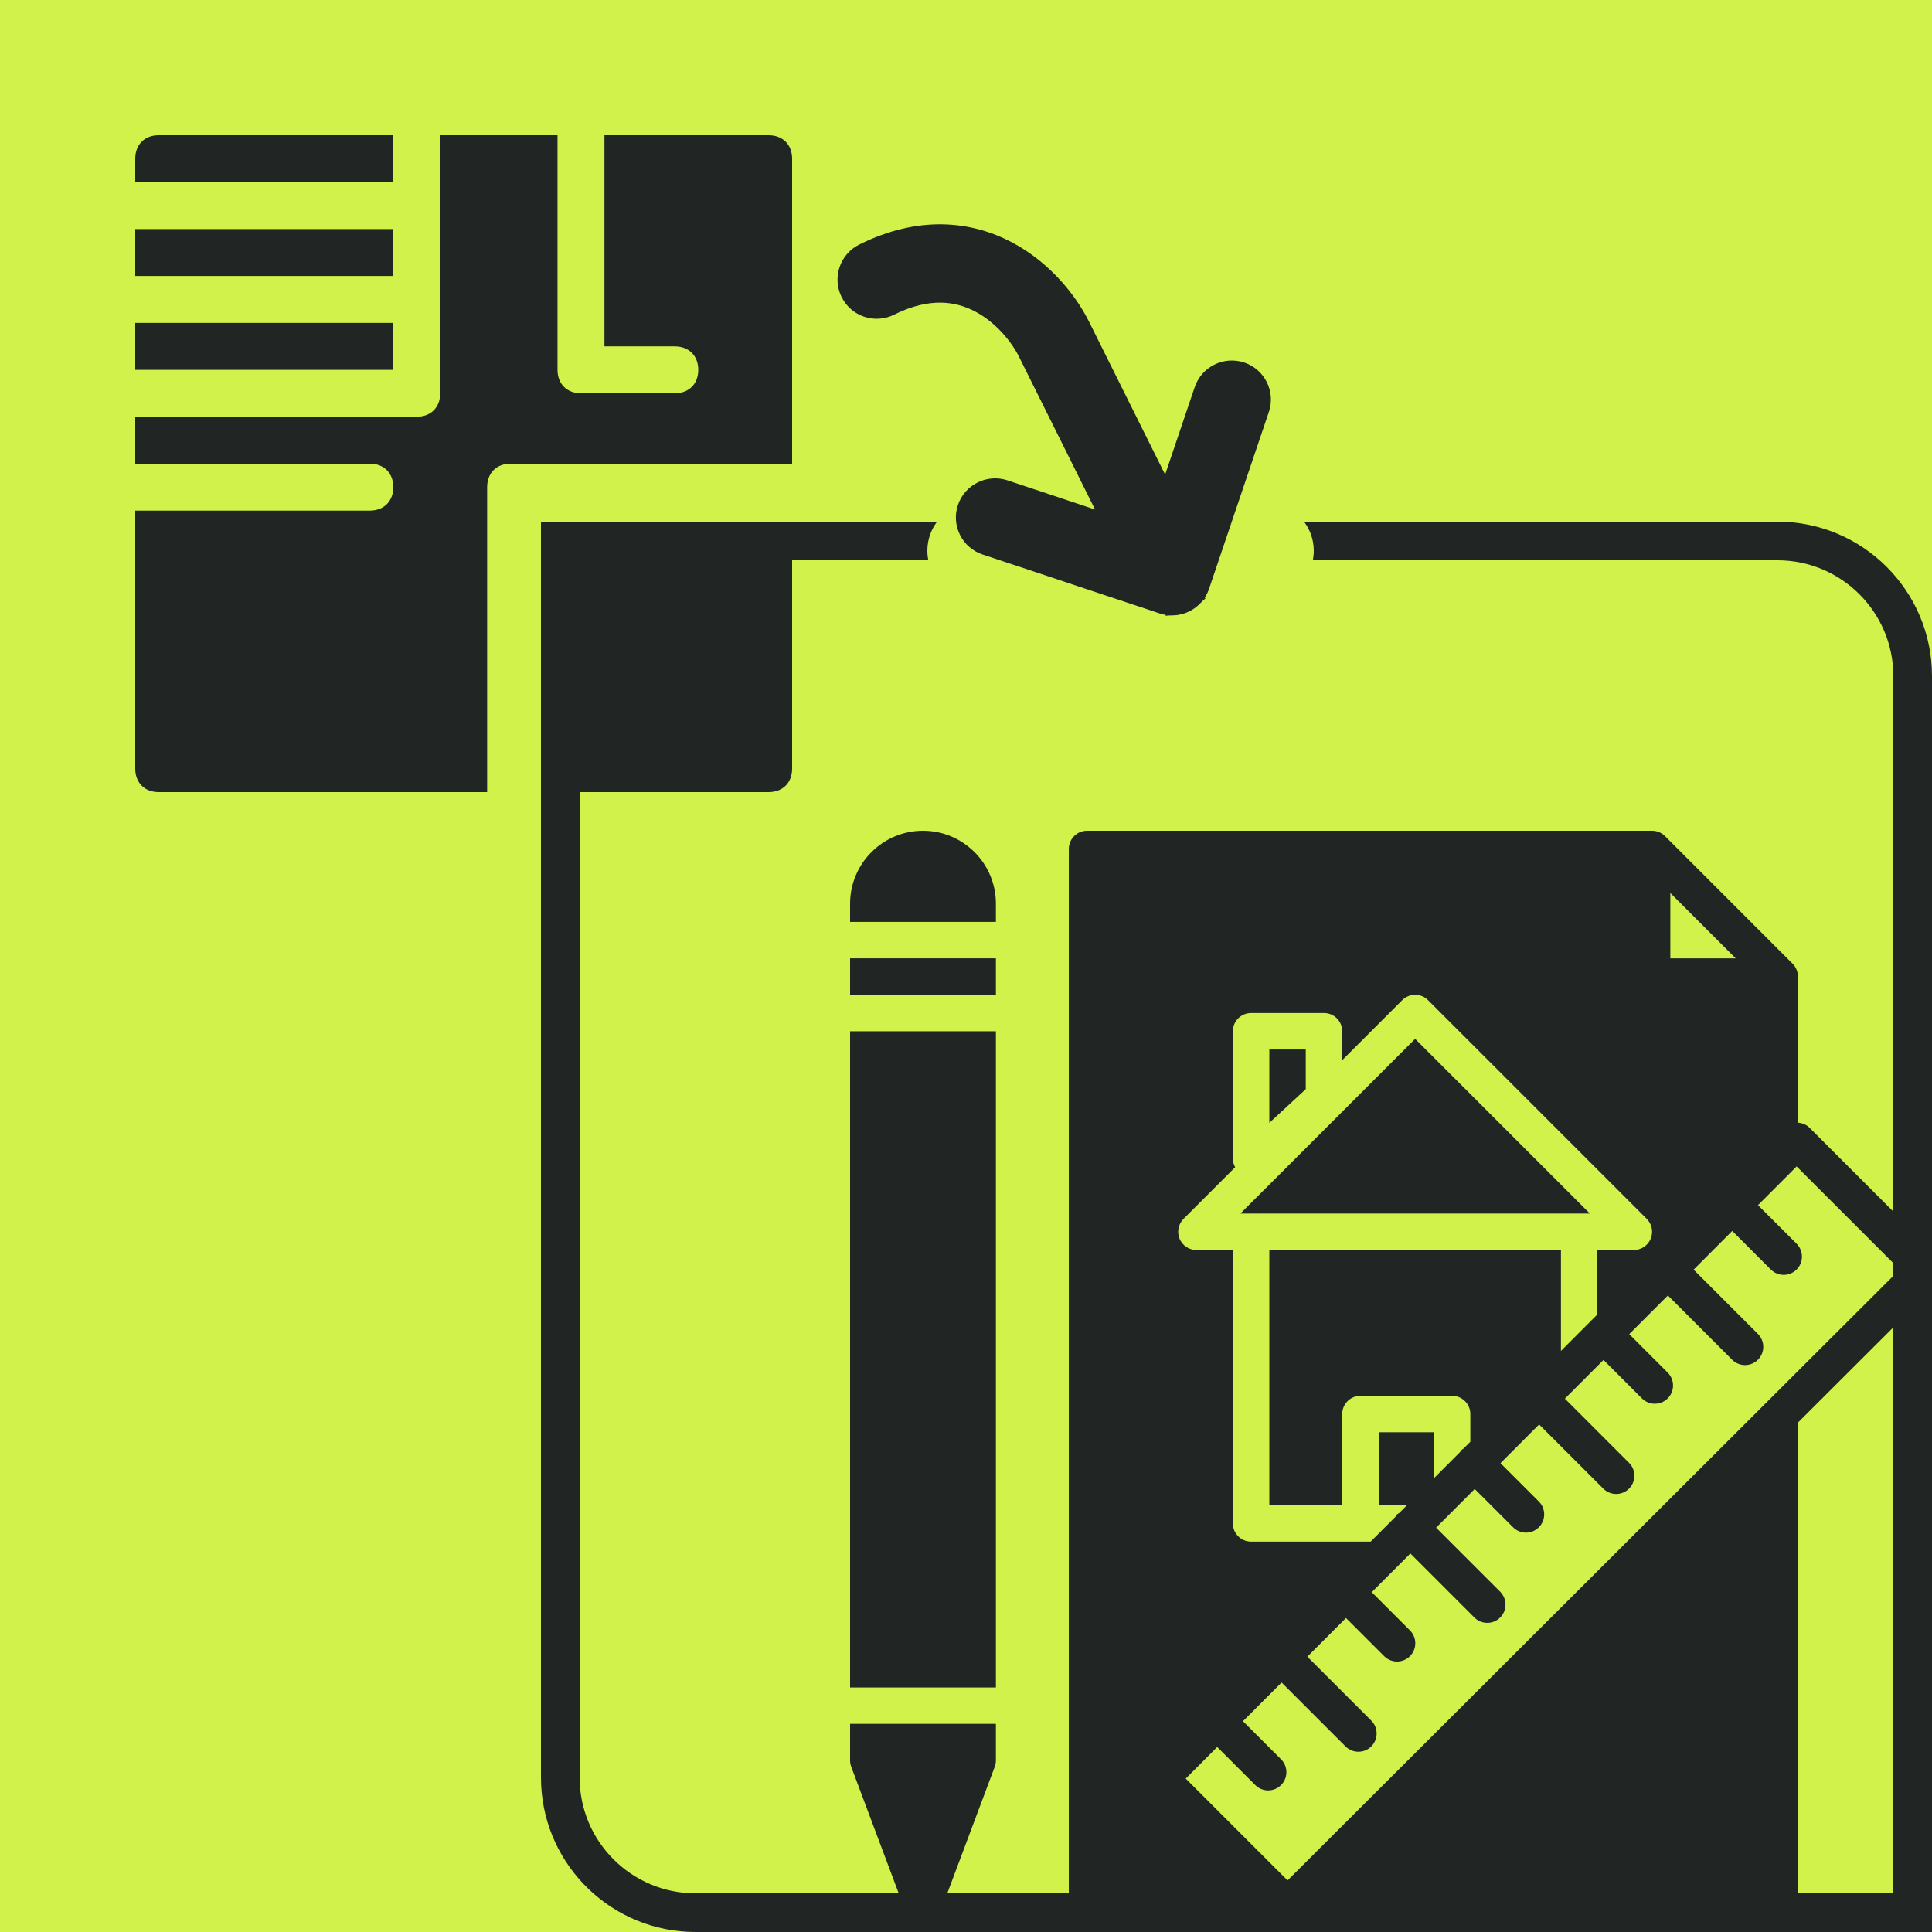
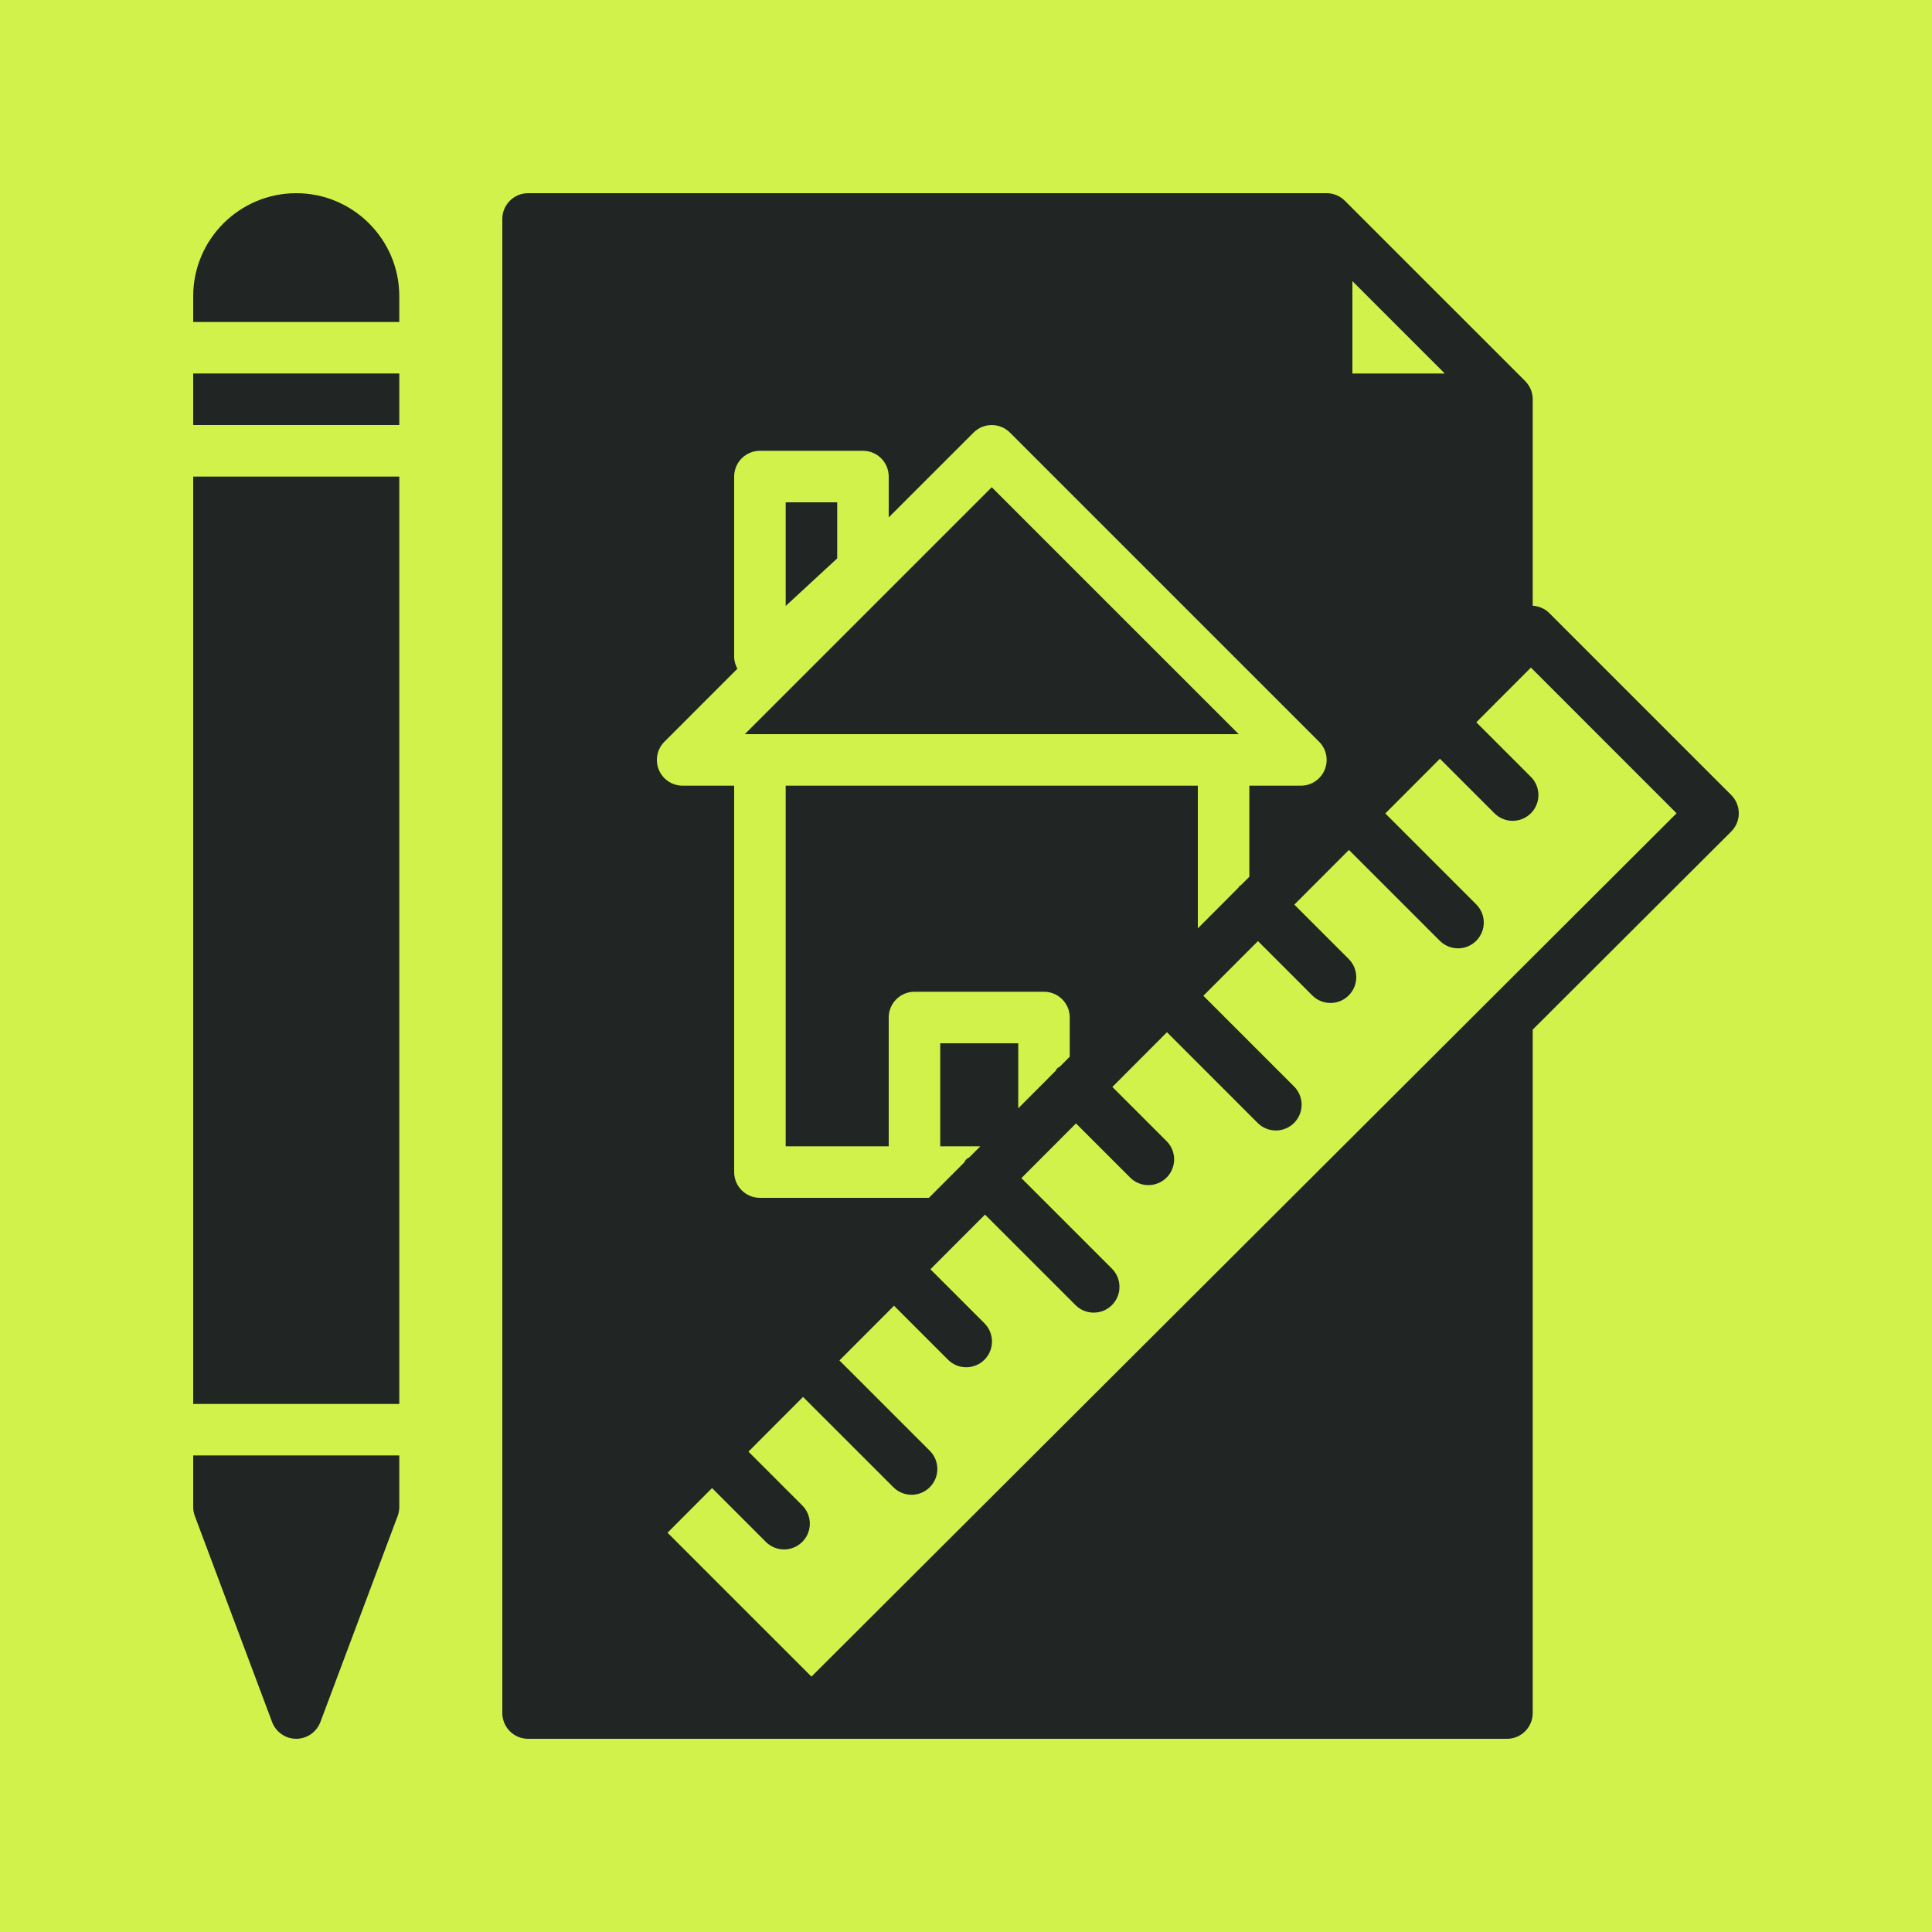
<svg xmlns="http://www.w3.org/2000/svg" width="100" height="100" viewBox="0 0 100 100" fill="none">
-   <g clip-path="url(#clip0_164_133)">
-     <rect width="100" height="100" fill="#D1F24A" />
-     <path d="M62.311 20.201C62.58 19.404 63.444 18.974 64.242 19.239C65.041 19.506 65.471 20.369 65.201 21.167L62.108 30.314C61.839 31.11 60.975 31.54 60.177 31.275L51.016 28.226C50.216 27.96 49.787 27.097 50.056 26.298C50.326 25.502 51.19 25.072 51.988 25.337L59.704 27.905L62.311 20.201Z" fill="#212523" stroke="#212523" />
-     <path d="M44.696 13.107C47.593 11.666 50.151 11.936 52.134 12.981C54.032 13.982 55.303 15.631 55.919 16.871L61.006 27.093L60.478 28.665L60.318 29.14L58.272 28.453L53.186 18.232C52.786 17.429 51.92 16.321 50.71 15.683C49.584 15.089 48.062 14.842 46.056 15.84C45.301 16.215 44.385 15.908 44.01 15.153C43.634 14.399 43.941 13.482 44.696 13.107Z" fill="#212523" stroke="#212523" />
-     <path d="M60.698 30.332L60.79 30.316C60.794 30.315 60.797 30.313 60.801 30.311C60.827 30.304 60.852 30.294 60.877 30.282C60.894 30.274 60.91 30.265 60.926 30.256C60.929 30.254 60.932 30.252 60.935 30.25C60.958 30.235 60.98 30.218 61.001 30.2L61.011 30.211L61.334 30.573L61.662 30.943L61.667 30.948C61.619 30.99 61.567 31.027 61.515 31.064C61.511 31.067 61.507 31.07 61.502 31.073C61.449 31.109 61.394 31.141 61.337 31.169C61.335 31.17 61.333 31.172 61.331 31.174C61.322 31.178 61.313 31.18 61.305 31.184C61.281 31.195 61.258 31.206 61.234 31.216C61.211 31.226 61.189 31.235 61.166 31.243C61.144 31.251 61.121 31.258 61.099 31.265C61.082 31.27 61.065 31.276 61.047 31.281C61.021 31.288 60.995 31.294 60.969 31.299C60.951 31.303 60.934 31.307 60.916 31.31C60.873 31.318 60.831 31.324 60.788 31.328L60.698 30.332Z" fill="#212523" stroke="#212523" />
-     <path d="M92 27C96.418 27 100 30.582 100 35V100H36L35.588 99.989C31.361 99.775 28 96.28 28 92V35C28 30.582 31.582 27 36 27H48.504C48.189 27.418 48 27.936 48 28.5C48 28.671 48.017 28.838 48.05 29H36C32.686 29 30 31.686 30 35V92C30 95.314 32.686 98 36 98H98V35C98 31.686 95.314 29 92 29H67.95C67.983 28.838 68 28.671 68 28.5C68 27.936 67.811 27.418 67.496 27H92Z" fill="#212523" />
-     <path d="M7 19.143L20.357 19.143L20.357 16.714L7 16.714L7 19.143Z" fill="#212523" />
-     <path d="M7 14.285L20.357 14.285L20.357 11.857L7 11.857L7 14.285Z" fill="#212523" />
-     <path d="M20.357 9.428L20.357 6.999L8.214 6.999C7.486 6.999 7 7.485 7 8.213L7 9.428L20.357 9.428Z" fill="#212523" />
-     <path d="M22.786 20.357C22.786 21.086 22.3 21.571 21.571 21.571L7 21.571L7 24L19.143 24C19.871 24 20.357 24.486 20.357 25.214C20.357 25.943 19.871 26.429 19.143 26.429L7 26.429L7 39.786C7 40.514 7.486 41 8.214 41L25.214 41L25.214 25.214C25.214 24.486 25.7 24 26.429 24L41 24L41 8.214C41 7.486 40.514 7 39.786 7L31.286 7L31.286 17.929L34.929 17.929C35.657 17.929 36.143 18.414 36.143 19.143C36.143 19.871 35.657 20.357 34.929 20.357L30.071 20.357C29.343 20.357 28.857 19.871 28.857 19.143L28.857 7L22.786 7L22.786 20.357Z" fill="#212523" />
-     <path d="M28 27L28 41L39.786 41C40.514 41 41 40.514 41 39.786L41 27L28 27Z" fill="#212523" />
-     <path d="M100.331 65.043L93.66 58.372C93.499 58.211 93.284 58.125 93.06 58.108V50.548C93.06 50.298 92.96 50.058 92.783 49.881L86.179 43.276C86.002 43.1 85.762 43 85.512 43H56.265C55.743 43 55.322 43.423 55.322 43.943V98.664C55.322 99.184 55.743 99.607 56.265 99.607H66.643H92.116C92.638 99.607 93.06 99.184 93.06 98.664V73.634L100.33 66.378C100.507 66.201 100.607 65.962 100.607 65.711C100.607 65.461 100.507 65.22 100.331 65.043ZM86.456 46.221L89.839 49.604H86.456V46.221ZM61.054 64.117C60.908 63.764 60.989 63.359 61.259 63.089L63.931 60.416C63.862 60.285 63.813 60.141 63.813 59.982V53.378C63.813 52.857 64.234 52.435 64.756 52.435H68.53C69.052 52.435 69.473 52.857 69.473 53.378V54.874L72.58 51.767C72.948 51.4 73.545 51.4 73.914 51.767L85.236 63.089C85.505 63.359 85.586 63.764 85.44 64.117C85.294 64.47 84.95 64.699 84.568 64.699H82.681V68.034L82.378 68.339C82.359 68.355 82.336 68.361 82.318 68.379C82.3 68.396 82.295 68.419 82.278 68.438L80.794 69.925V64.699H65.7V77.908H69.473V73.191C69.473 72.67 69.895 72.247 70.417 72.247H75.16C75.682 72.247 76.104 72.67 76.104 73.191V74.625L75.746 74.984C75.714 75.008 75.677 75.021 75.647 75.05C75.617 75.079 75.606 75.118 75.58 75.15L74.217 76.516V74.134H71.36V77.908H72.828L72.43 78.307C72.391 78.335 72.347 78.351 72.312 78.386C72.276 78.421 72.261 78.466 72.233 78.505L70.945 79.795H70.417H64.756C64.234 79.795 63.813 79.372 63.813 78.852V64.699H61.926C61.544 64.699 61.199 64.47 61.054 64.117ZM91.451 72.573C91.451 72.573 91.45 72.573 91.45 72.574L66.644 97.331L61.372 92.06L63.003 90.425L64.973 92.395C65.158 92.579 65.398 92.672 65.64 92.672C65.882 92.672 66.123 92.579 66.307 92.395C66.676 92.028 66.676 91.429 66.307 91.061L64.336 89.09L66.335 87.086L69.643 90.393C69.828 90.577 70.07 90.67 70.311 90.67C70.552 90.67 70.793 90.577 70.978 90.393C71.346 90.025 71.346 89.428 70.978 89.059L67.668 85.75L69.668 83.747L71.645 85.723C71.829 85.908 72.071 86 72.312 86C72.553 86 72.794 85.908 72.979 85.723C73.347 85.356 73.347 84.758 72.979 84.389L71.001 82.411L73 80.408L76.314 83.722C76.498 83.907 76.74 83.999 76.981 83.999C77.223 83.999 77.464 83.907 77.648 83.722C78.016 83.355 78.016 82.757 77.648 82.388L74.332 79.072L76.332 77.069L78.316 79.052C78.5 79.236 78.742 79.329 78.983 79.329C79.225 79.329 79.466 79.236 79.65 79.052C80.019 78.683 80.019 78.086 79.65 77.718L77.664 75.733L79.664 73.729L82.985 77.051C83.169 77.235 83.411 77.328 83.652 77.328C83.894 77.328 84.135 77.235 84.319 77.051C84.688 76.682 84.688 76.086 84.319 75.717L80.997 72.394L82.407 70.982H82.406L82.997 70.391L84.986 72.381C85.171 72.566 85.412 72.658 85.653 72.658C85.895 72.658 86.136 72.566 86.32 72.381C86.689 72.013 86.689 71.416 86.32 71.047L84.329 69.055L86.329 67.053L89.656 70.38C89.841 70.564 90.083 70.657 90.323 70.657C90.565 70.657 90.806 70.564 90.99 70.38C91.359 70.011 91.359 69.414 90.99 69.046L87.661 65.717L89.661 63.713L91.657 65.71C91.842 65.894 92.084 65.987 92.326 65.987C92.566 65.987 92.808 65.894 92.993 65.71C93.36 65.341 93.36 64.745 92.993 64.376L90.993 62.378L92.784 60.584L92.993 60.374L98.329 65.71L91.451 72.573Z" fill="#212523" />
-     <path d="M67.586 54.322H65.7V58.118L67.586 56.376V54.322Z" fill="#212523" />
-     <path d="M81.738 62.813H82.291L73.247 53.77L64.203 62.813H64.756H81.738Z" fill="#212523" />
-     <path d="M51.548 49.603H44V51.49H51.548V49.603Z" fill="#212523" />
-     <path d="M47.774 43C45.693 43 44 44.693 44 46.774V47.717H51.548V46.774C51.548 44.693 49.855 43 47.774 43Z" fill="#212523" />
-     <path d="M44 91.115C44 91.229 44.02 91.341 44.059 91.447L46.89 98.994C47.029 99.362 47.38 99.606 47.774 99.606C48.167 99.606 48.519 99.362 48.658 98.994L51.488 91.447C51.528 91.341 51.548 91.229 51.548 91.115V89.228H44V91.115Z" fill="#212523" />
-     <path d="M51.548 53.379H44V87.343H51.548V53.379Z" fill="#212523" />
-   </g>
-   <defs>
-     <clipPath id="clip0_164_133">
-       <rect width="100" height="100" fill="white" />
-     </clipPath>
-   </defs>
+   <rect width="100" height="100" fill="#D1F24A" />
+   <path d="M89.609 41.152L80.181 31.724C79.954 31.497 79.65 31.376 79.333 31.352V20.667C79.333 20.313 79.192 19.975 78.943 19.724L69.609 10.391C69.359 10.141 69.02 10 68.666 10H27.333C26.596 10 26 10.597 26 11.333V88.666C26 89.402 26.596 90 27.333 90H42H78C78.737 90 79.333 89.402 79.333 88.666V53.293L89.608 43.039C89.858 42.789 90 42.451 90 42.096C90 41.743 89.859 41.403 89.609 41.152ZM70 14.552L74.781 19.333H70V14.552ZM34.101 39.844C33.895 39.345 34.009 38.772 34.391 38.391L38.168 34.613C38.069 34.428 38 34.225 38 34V24.667C38 23.931 38.596 23.333 39.333 23.333H44.667C45.404 23.333 46 23.931 46 24.667V26.781L50.391 22.391C50.91 21.871 51.755 21.871 52.276 22.391L68.276 38.391C68.657 38.772 68.772 39.345 68.565 39.844C68.358 40.343 67.872 40.667 67.333 40.667H64.666V45.38L64.237 45.811C64.21 45.833 64.178 45.841 64.153 45.867C64.128 45.891 64.12 45.924 64.097 45.95L61.999 48.052V40.667H40.667V59.333H46V52.666C46 51.931 46.596 51.333 47.333 51.333H54.037C54.775 51.333 55.37 51.931 55.37 52.666V54.694L54.865 55.201C54.82 55.236 54.767 55.253 54.725 55.295C54.682 55.336 54.667 55.391 54.63 55.436L52.704 57.367V54H48.666V59.334H50.741L50.178 59.897C50.124 59.937 50.061 59.96 50.012 60.009C49.961 60.059 49.94 60.123 49.9 60.177L48.08 62H47.333H39.333C38.596 62 38 61.403 38 60.667V40.667H35.333C34.795 40.667 34.307 40.343 34.101 39.844ZM77.06 51.795C77.06 51.795 77.059 51.795 77.059 51.796L42.001 86.782L34.551 79.333L36.856 77.022L39.64 79.808C39.901 80.068 40.241 80.198 40.583 80.198C40.924 80.198 41.265 80.068 41.525 79.808C42.047 79.288 42.047 78.442 41.525 77.922L38.74 75.136L41.565 72.304L46.24 76.978C46.501 77.239 46.842 77.369 47.184 77.369C47.524 77.369 47.865 77.238 48.126 76.978C48.646 76.457 48.646 75.615 48.126 75.093L43.449 70.416L46.275 67.585L49.069 70.379C49.329 70.64 49.67 70.769 50.012 70.769C50.352 70.769 50.693 70.64 50.955 70.379C51.474 69.859 51.474 69.015 50.955 68.493L48.158 65.697L50.984 62.867L55.668 67.551C55.928 67.812 56.269 67.941 56.611 67.941C56.952 67.941 57.293 67.812 57.553 67.551C58.073 67.031 58.073 66.187 57.553 65.665L52.867 60.979L55.693 58.148L58.497 60.951C58.757 61.211 59.098 61.341 59.44 61.341C59.781 61.341 60.122 61.211 60.382 60.951C60.904 60.429 60.904 59.585 60.382 59.066L57.576 56.26L60.402 53.428L65.096 58.123C65.356 58.383 65.697 58.513 66.038 58.513C66.38 58.513 66.721 58.383 66.981 58.123C67.502 57.601 67.502 56.759 66.981 56.237L62.286 51.541L64.278 49.545H64.277L65.112 48.711L67.924 51.523C68.185 51.784 68.525 51.913 68.866 51.913C69.208 51.913 69.549 51.784 69.809 51.523C70.33 51.003 70.33 50.159 69.809 49.638L66.994 46.823L69.821 43.992L74.524 48.695C74.785 48.955 75.126 49.086 75.466 49.086C75.808 49.086 76.149 48.955 76.409 48.695C76.93 48.173 76.93 47.33 76.409 46.81L71.704 42.104L74.53 39.272L77.352 42.095C77.613 42.355 77.954 42.486 78.296 42.486C78.636 42.486 78.977 42.355 79.238 42.095C79.758 41.574 79.758 40.731 79.238 40.21L76.413 37.386L78.944 34.85L79.24 34.554L86.779 42.095L77.06 51.795Z" fill="#212523" />
+   <path d="M43.333 26H40.667V31.364L43.333 28.903V26Z" fill="#212523" />
+   <path d="M63.333 38H64.115L51.333 25.219L38.552 38H39.333H63.333Z" fill="#212523" />
+   <path d="M20.667 19.332H10V21.999H20.667V19.332Z" fill="#212523" />
+   <path d="M15.333 10C12.392 10 10 12.392 10 15.333V16.666H20.667V15.333C20.667 12.392 18.275 10 15.333 10Z" fill="#212523" />
+   <path d="M10 77.999C10 78.159 10.028 78.317 10.084 78.467L14.084 89.133C14.28 89.653 14.777 89.999 15.333 89.999C15.889 89.999 16.387 89.653 16.583 89.133L20.583 78.467C20.639 78.317 20.667 78.159 20.667 77.999V75.332H10V77.999Z" fill="#212523" />
+   <path d="M20.667 24.668H10V72.668H20.667V24.668Z" fill="#212523" />
</svg>
